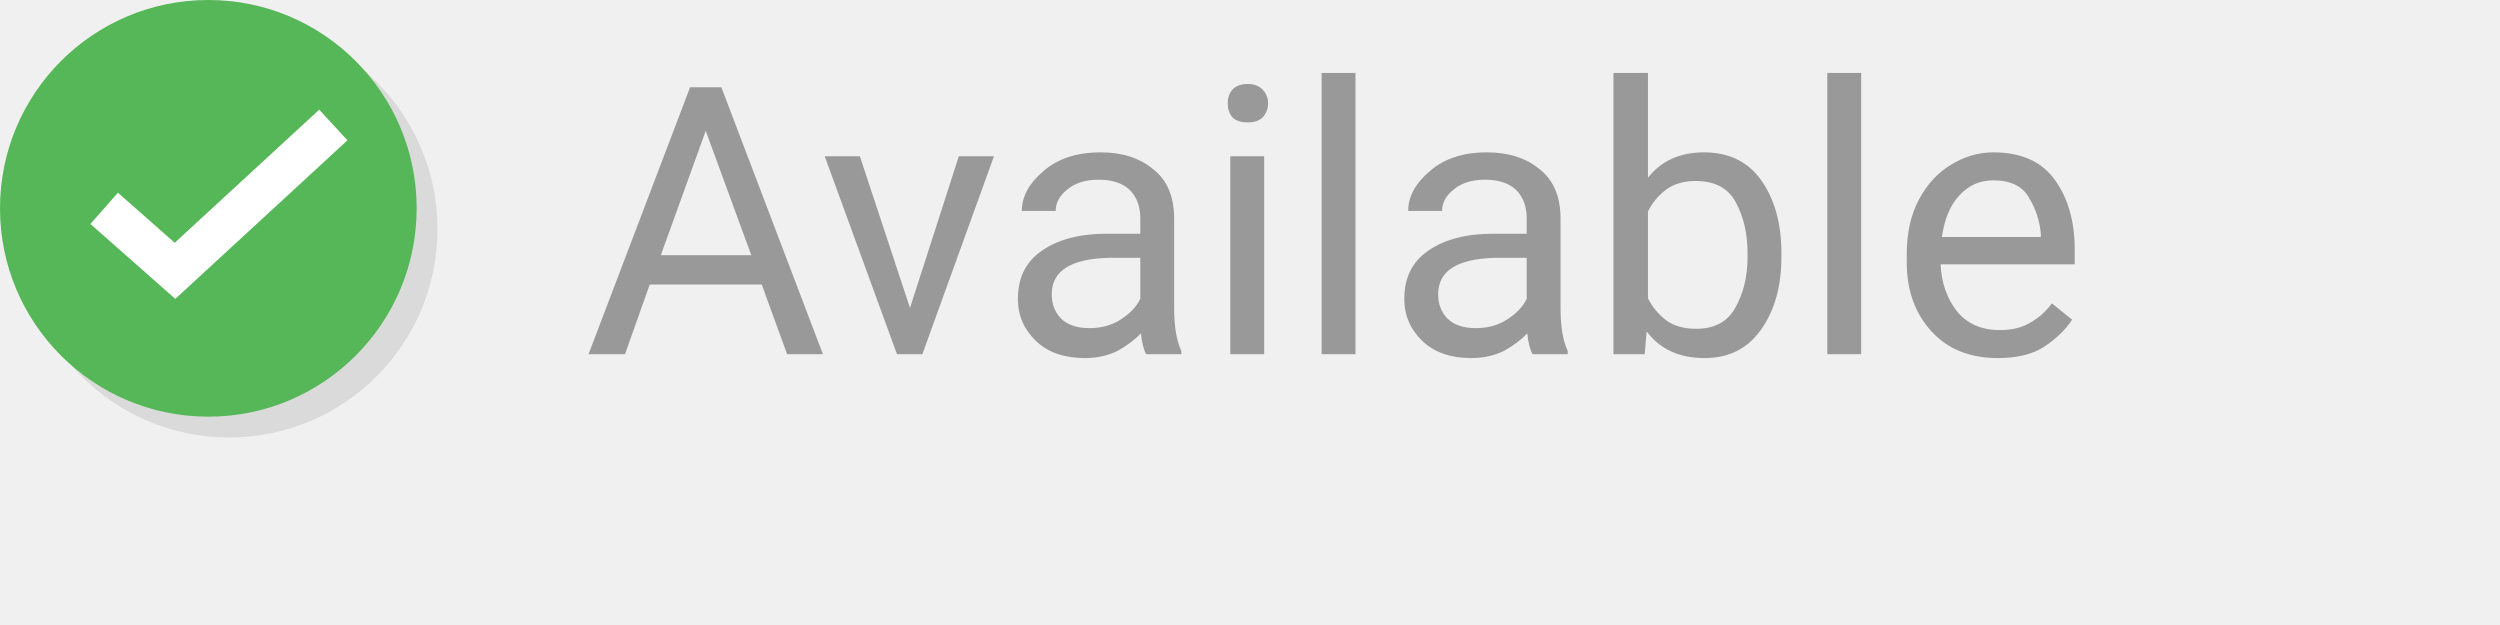
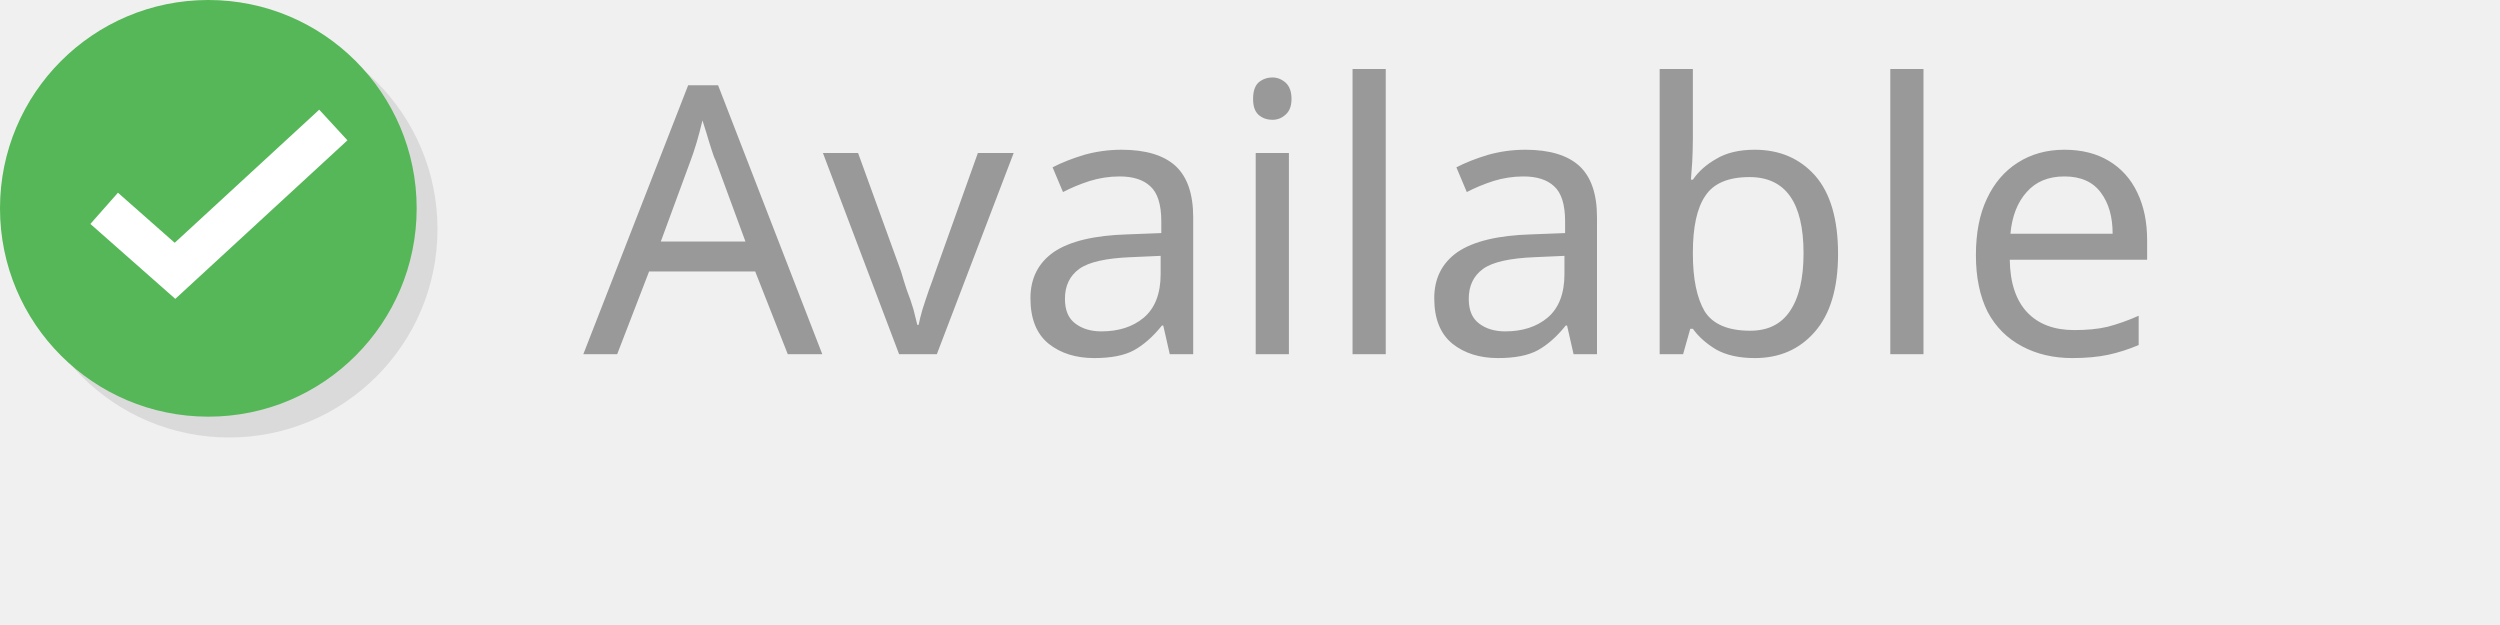
<svg xmlns="http://www.w3.org/2000/svg" version="1.1" style="display: block" width="60px" height="15px">
  <circle r="5" fill="#DADADA" transform="translate(5.5 5.5)" />
  <circle r="5" fill="#55B757" transform="translate(5 5)" />
  <polyline points="2.5,5 4.2,6.5 8,3" stroke="white" fill="none" />
-   <text fill="#999" style="font-family: Roboto, sans-serif; font-size: 9px" transform="translate(14 8.5)">Available</text>
+   <text fill="#999" style="font-family: Poppins, sans-serif; font-size: 9px" transform="translate(14 8.5)">Available</text>
</svg>
